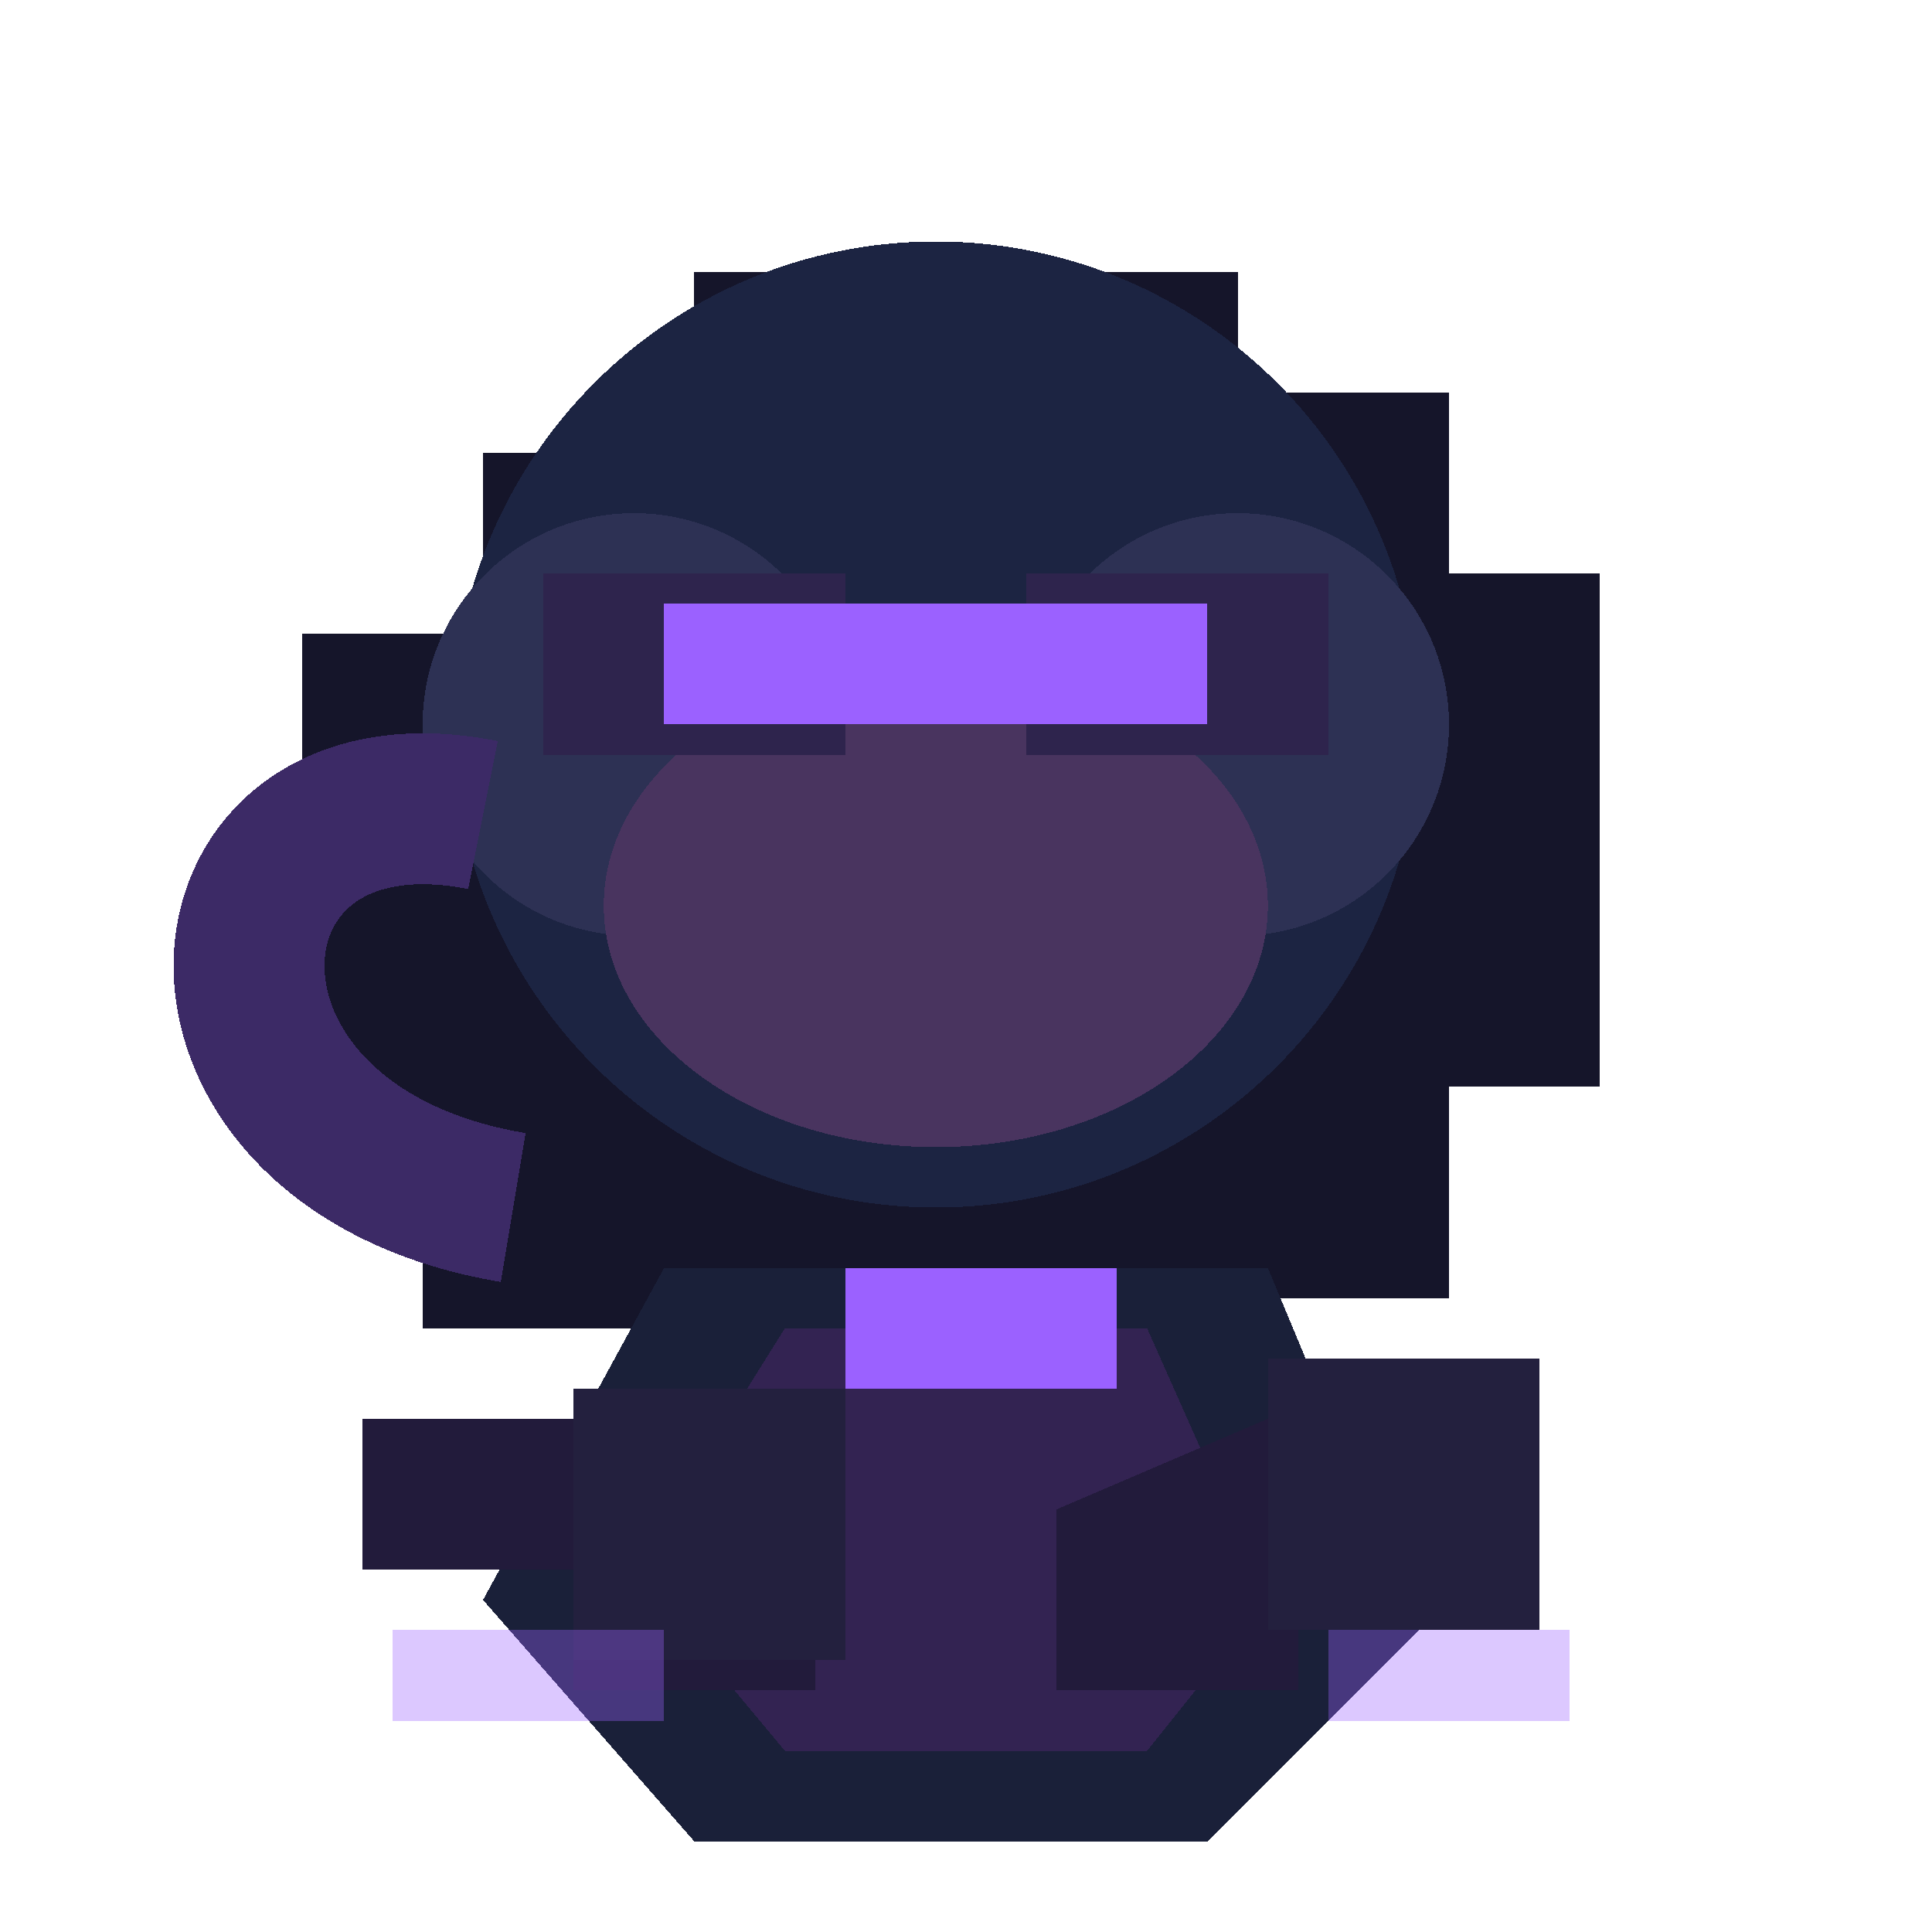
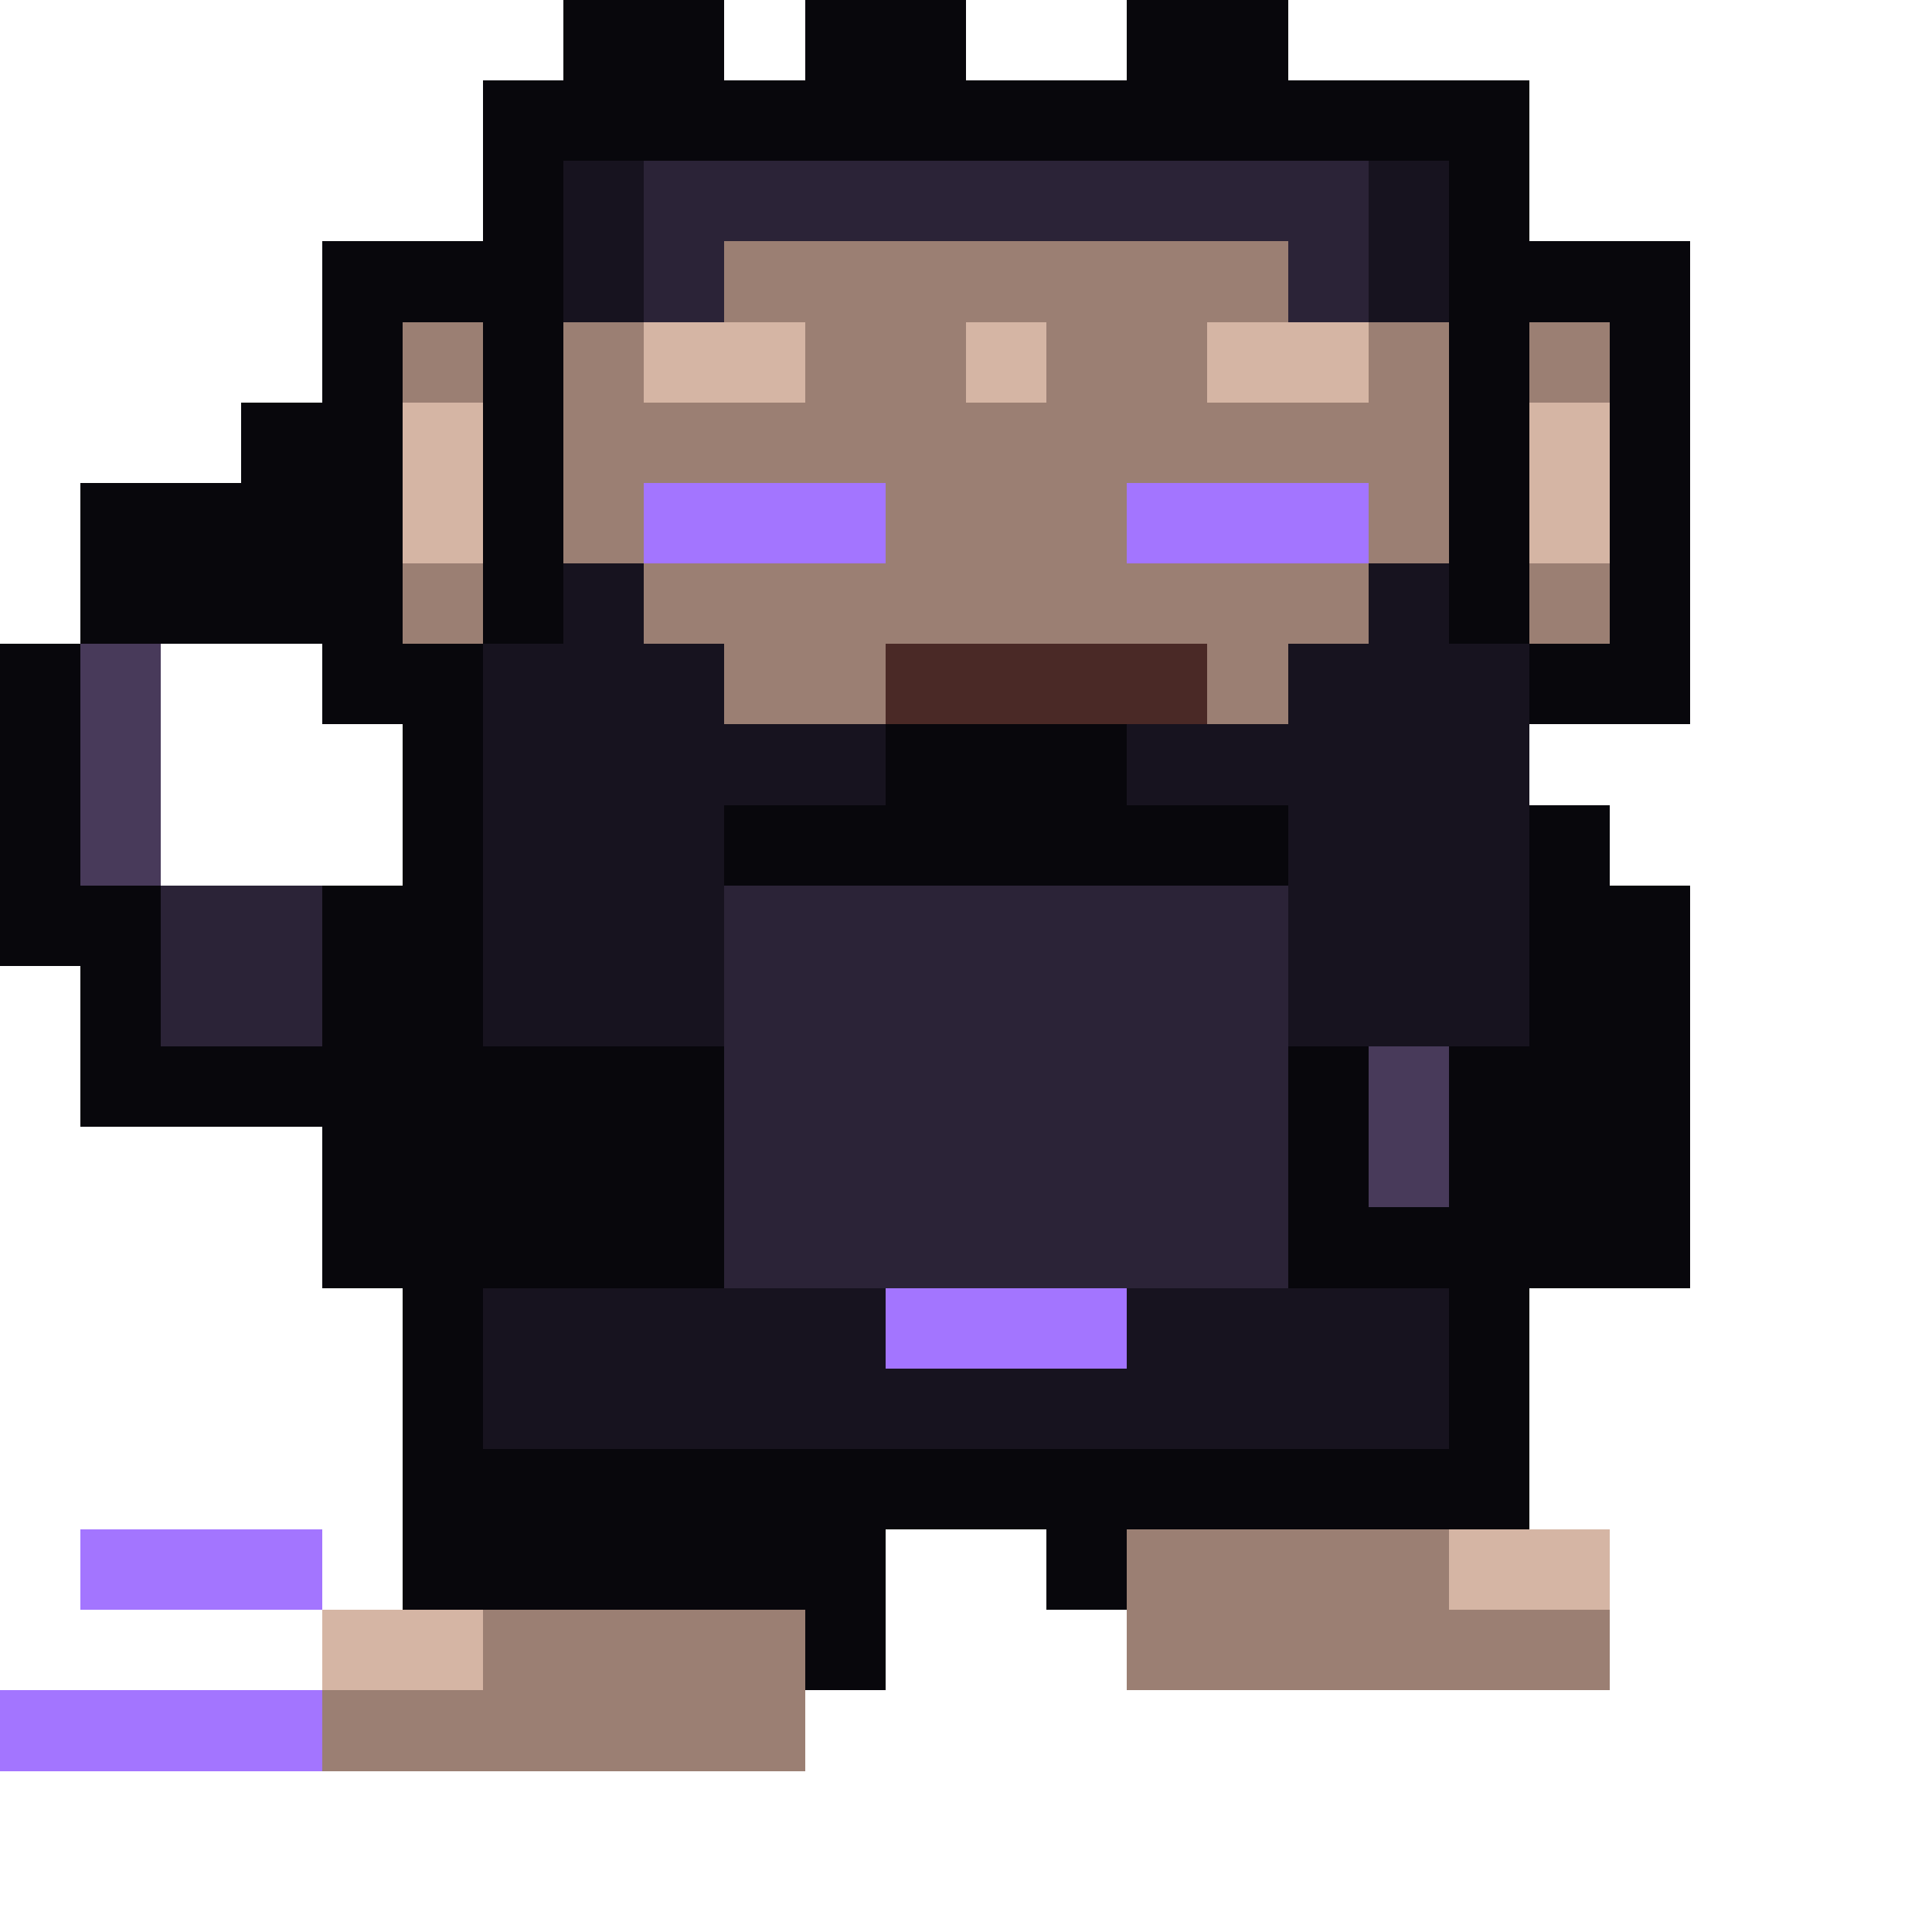
- <svg xmlns="http://www.w3.org/2000/svg" width="64" height="64" viewBox="0 0 64 64" shape-rendering="crispEdges">
-   <rect width="64" height="64" fill="none" />
-   <path fill="#15152a" d="M16 15h7V9h18v4h7v6h5v17h-5v7h-8v5H22v-4h-8v-7h-4V21h6z" />
-   <circle cx="31" cy="24" r="16" fill="#1c2442" />
-   <circle cx="21" cy="24" r="7" fill="#2d3154" />
-   <circle cx="41" cy="24" r="7" fill="#2d3154" />
-   <ellipse cx="31" cy="30" rx="11" ry="8" fill="#49345f" />
-   <circle cx="25" cy="22" r="3" fill="#ffd84d" />
-   <circle cx="37" cy="22" r="3" fill="#ffd84d" />
-   <path fill="#1a2039" d="M22 42h20l5 12-7 7H23l-7-8z" />
-   <path fill="#332352" d="M26 44h12l4 9-4 5H26l-5-6z" />
-   <path fill="#221b3b" d="M20 47h-8v5h7v4h8v-6zM42 47h8v5h-7v4h-8v-6z" />
-   <rect x="19" y="46" width="9" height="9" fill="#23203e" />
-   <rect x="42" y="45" width="9" height="9" fill="#23203e" />
-   <path d="M17 40C5 38 6 25 16 27" fill="none" stroke="#3c2a66" stroke-width="5" />
-   <rect x="28" y="42" width="9" height="4" fill="#9b61ff" />
-   <rect x="18" y="19" width="10" height="6" fill="#2e244d" />
-   <rect x="34" y="19" width="10" height="6" fill="#2e244d" />
-   <rect x="22" y="20" width="18" height="4" fill="#9b61ff" />
-   <path fill="#9b61ff" opacity=".35" d="M13 54h9v3h-9zm31 0h8v3h-8z" />
+ <svg xmlns="http://www.w3.org/2000/svg" width="24" height="24" viewBox="0 0 24 24" shape-rendering="crispEdges">
+   <rect x="7" y="0" width="2" height="1" fill="#08070c" />
+   <rect x="10" y="0" width="2" height="1" fill="#08070c" />
+   <rect x="14" y="0" width="2" height="1" fill="#08070c" />
+   <rect x="6" y="1" width="13" height="1" fill="#08070c" />
+   <rect x="6" y="2" width="1" height="1" fill="#08070c" />
+   <rect x="7" y="2" width="1" height="1" fill="#17131f" />
+   <rect x="8" y="2" width="9" height="1" fill="#2b2337" />
+   <rect x="17" y="2" width="1" height="1" fill="#17131f" />
+   <rect x="18" y="2" width="1" height="1" fill="#08070c" />
+   <rect x="4" y="3" width="3" height="1" fill="#08070c" />
+   <rect x="7" y="3" width="1" height="1" fill="#17131f" />
+   <rect x="8" y="3" width="1" height="1" fill="#2b2337" />
+   <rect x="9" y="3" width="7" height="1" fill="#9b7f73" />
+   <rect x="16" y="3" width="1" height="1" fill="#2b2337" />
+   <rect x="17" y="3" width="1" height="1" fill="#17131f" />
+   <rect x="18" y="3" width="3" height="1" fill="#08070c" />
+   <rect x="4" y="4" width="1" height="1" fill="#08070c" />
+   <rect x="5" y="4" width="1" height="1" fill="#9b7f73" />
+   <rect x="6" y="4" width="1" height="1" fill="#08070c" />
+   <rect x="7" y="4" width="1" height="1" fill="#9b7f73" />
+   <rect x="8" y="4" width="2" height="1" fill="#d5b5a4" />
+   <rect x="10" y="4" width="2" height="1" fill="#9b7f73" />
+   <rect x="12" y="4" width="1" height="1" fill="#d5b5a4" />
+   <rect x="13" y="4" width="2" height="1" fill="#9b7f73" />
+   <rect x="15" y="4" width="2" height="1" fill="#d5b5a4" />
+   <rect x="17" y="4" width="1" height="1" fill="#9b7f73" />
+   <rect x="18" y="4" width="1" height="1" fill="#08070c" />
+   <rect x="19" y="4" width="1" height="1" fill="#9b7f73" />
+   <rect x="20" y="4" width="1" height="1" fill="#08070c" />
+   <rect x="3" y="5" width="2" height="1" fill="#08070c" />
+   <rect x="5" y="5" width="1" height="1" fill="#d5b5a4" />
+   <rect x="6" y="5" width="1" height="1" fill="#08070c" />
+   <rect x="7" y="5" width="11" height="1" fill="#9b7f73" />
+   <rect x="18" y="5" width="1" height="1" fill="#08070c" />
+   <rect x="19" y="5" width="1" height="1" fill="#d5b5a4" />
+   <rect x="20" y="5" width="1" height="1" fill="#08070c" />
+   <rect x="1" y="6" width="4" height="1" fill="#08070c" />
+   <rect x="5" y="6" width="1" height="1" fill="#d5b5a4" />
+   <rect x="6" y="6" width="1" height="1" fill="#08070c" />
+   <rect x="7" y="6" width="1" height="1" fill="#9b7f73" />
+   <rect x="8" y="6" width="3" height="1" fill="#a375ff" />
+   <rect x="11" y="6" width="3" height="1" fill="#9b7f73" />
+   <rect x="14" y="6" width="3" height="1" fill="#a375ff" />
+   <rect x="17" y="6" width="1" height="1" fill="#9b7f73" />
+   <rect x="18" y="6" width="1" height="1" fill="#08070c" />
+   <rect x="19" y="6" width="1" height="1" fill="#d5b5a4" />
+   <rect x="20" y="6" width="1" height="1" fill="#08070c" />
+   <rect x="1" y="7" width="4" height="1" fill="#08070c" />
+   <rect x="5" y="7" width="1" height="1" fill="#9b7f73" />
+   <rect x="6" y="7" width="1" height="1" fill="#08070c" />
+   <rect x="7" y="7" width="1" height="1" fill="#17131f" />
+   <rect x="8" y="7" width="9" height="1" fill="#9b7f73" />
+   <rect x="17" y="7" width="1" height="1" fill="#17131f" />
+   <rect x="18" y="7" width="1" height="1" fill="#08070c" />
+   <rect x="19" y="7" width="1" height="1" fill="#9b7f73" />
+   <rect x="20" y="7" width="1" height="1" fill="#08070c" />
+   <rect x="0" y="8" width="1" height="1" fill="#08070c" />
+   <rect x="1" y="8" width="1" height="1" fill="#483a5a" />
+   <rect x="4" y="8" width="2" height="1" fill="#08070c" />
+   <rect x="6" y="8" width="3" height="1" fill="#17131f" />
+   <rect x="9" y="8" width="2" height="1" fill="#9b7f73" />
+   <rect x="11" y="8" width="4" height="1" fill="#4a2926" />
+   <rect x="15" y="8" width="1" height="1" fill="#9b7f73" />
+   <rect x="16" y="8" width="3" height="1" fill="#17131f" />
+   <rect x="19" y="8" width="2" height="1" fill="#08070c" />
+   <rect x="0" y="9" width="1" height="1" fill="#08070c" />
+   <rect x="1" y="9" width="1" height="1" fill="#483a5a" />
+   <rect x="5" y="9" width="1" height="1" fill="#08070c" />
+   <rect x="6" y="9" width="5" height="1" fill="#17131f" />
+   <rect x="11" y="9" width="3" height="1" fill="#08070c" />
+   <rect x="14" y="9" width="5" height="1" fill="#17131f" />
+   <rect x="0" y="10" width="1" height="1" fill="#08070c" />
+   <rect x="1" y="10" width="1" height="1" fill="#483a5a" />
+   <rect x="5" y="10" width="1" height="1" fill="#08070c" />
+   <rect x="6" y="10" width="3" height="1" fill="#17131f" />
+   <rect x="9" y="10" width="7" height="1" fill="#08070c" />
+   <rect x="16" y="10" width="3" height="1" fill="#17131f" />
+   <rect x="19" y="10" width="1" height="1" fill="#08070c" />
+   <rect x="0" y="11" width="2" height="1" fill="#08070c" />
+   <rect x="2" y="11" width="2" height="1" fill="#2b2337" />
+   <rect x="4" y="11" width="2" height="1" fill="#08070c" />
+   <rect x="6" y="11" width="3" height="1" fill="#17131f" />
+   <rect x="9" y="11" width="7" height="1" fill="#2b2337" />
+   <rect x="16" y="11" width="3" height="1" fill="#17131f" />
+   <rect x="19" y="11" width="2" height="1" fill="#08070c" />
+   <rect x="1" y="12" width="1" height="1" fill="#08070c" />
+   <rect x="2" y="12" width="2" height="1" fill="#2b2337" />
+   <rect x="4" y="12" width="2" height="1" fill="#08070c" />
+   <rect x="6" y="12" width="3" height="1" fill="#17131f" />
+   <rect x="9" y="12" width="7" height="1" fill="#2b2337" />
+   <rect x="16" y="12" width="3" height="1" fill="#17131f" />
+   <rect x="19" y="12" width="2" height="1" fill="#08070c" />
+   <rect x="1" y="13" width="8" height="1" fill="#08070c" />
+   <rect x="9" y="13" width="7" height="1" fill="#2b2337" />
+   <rect x="16" y="13" width="1" height="1" fill="#08070c" />
+   <rect x="17" y="13" width="1" height="1" fill="#483a5a" />
+   <rect x="18" y="13" width="3" height="1" fill="#08070c" />
+   <rect x="4" y="14" width="5" height="1" fill="#08070c" />
+   <rect x="9" y="14" width="7" height="1" fill="#2b2337" />
+   <rect x="16" y="14" width="1" height="1" fill="#08070c" />
+   <rect x="17" y="14" width="1" height="1" fill="#483a5a" />
+   <rect x="18" y="14" width="3" height="1" fill="#08070c" />
+   <rect x="4" y="15" width="5" height="1" fill="#08070c" />
+   <rect x="9" y="15" width="7" height="1" fill="#2b2337" />
+   <rect x="16" y="15" width="5" height="1" fill="#08070c" />
+   <rect x="5" y="16" width="1" height="1" fill="#08070c" />
+   <rect x="6" y="16" width="5" height="1" fill="#17131f" />
+   <rect x="11" y="16" width="3" height="1" fill="#a375ff" />
+   <rect x="14" y="16" width="4" height="1" fill="#17131f" />
+   <rect x="18" y="16" width="1" height="1" fill="#08070c" />
+   <rect x="5" y="17" width="1" height="1" fill="#08070c" />
+   <rect x="6" y="17" width="12" height="1" fill="#17131f" />
+   <rect x="18" y="17" width="1" height="1" fill="#08070c" />
+   <rect x="5" y="18" width="14" height="1" fill="#08070c" />
+   <rect x="1" y="19" width="3" height="1" fill="#a375ff" />
+   <rect x="5" y="19" width="6" height="1" fill="#08070c" />
+   <rect x="13" y="19" width="1" height="1" fill="#08070c" />
+   <rect x="14" y="19" width="4" height="1" fill="#9b7f73" />
+   <rect x="18" y="19" width="2" height="1" fill="#d5b5a4" />
+   <rect x="4" y="20" width="2" height="1" fill="#d5b5a4" />
+   <rect x="6" y="20" width="4" height="1" fill="#9b7f73" />
+   <rect x="10" y="20" width="1" height="1" fill="#08070c" />
+   <rect x="14" y="20" width="6" height="1" fill="#9b7f73" />
+   <rect x="0" y="21" width="4" height="1" fill="#a375ff" />
+   <rect x="4" y="21" width="6" height="1" fill="#9b7f73" />
</svg>
